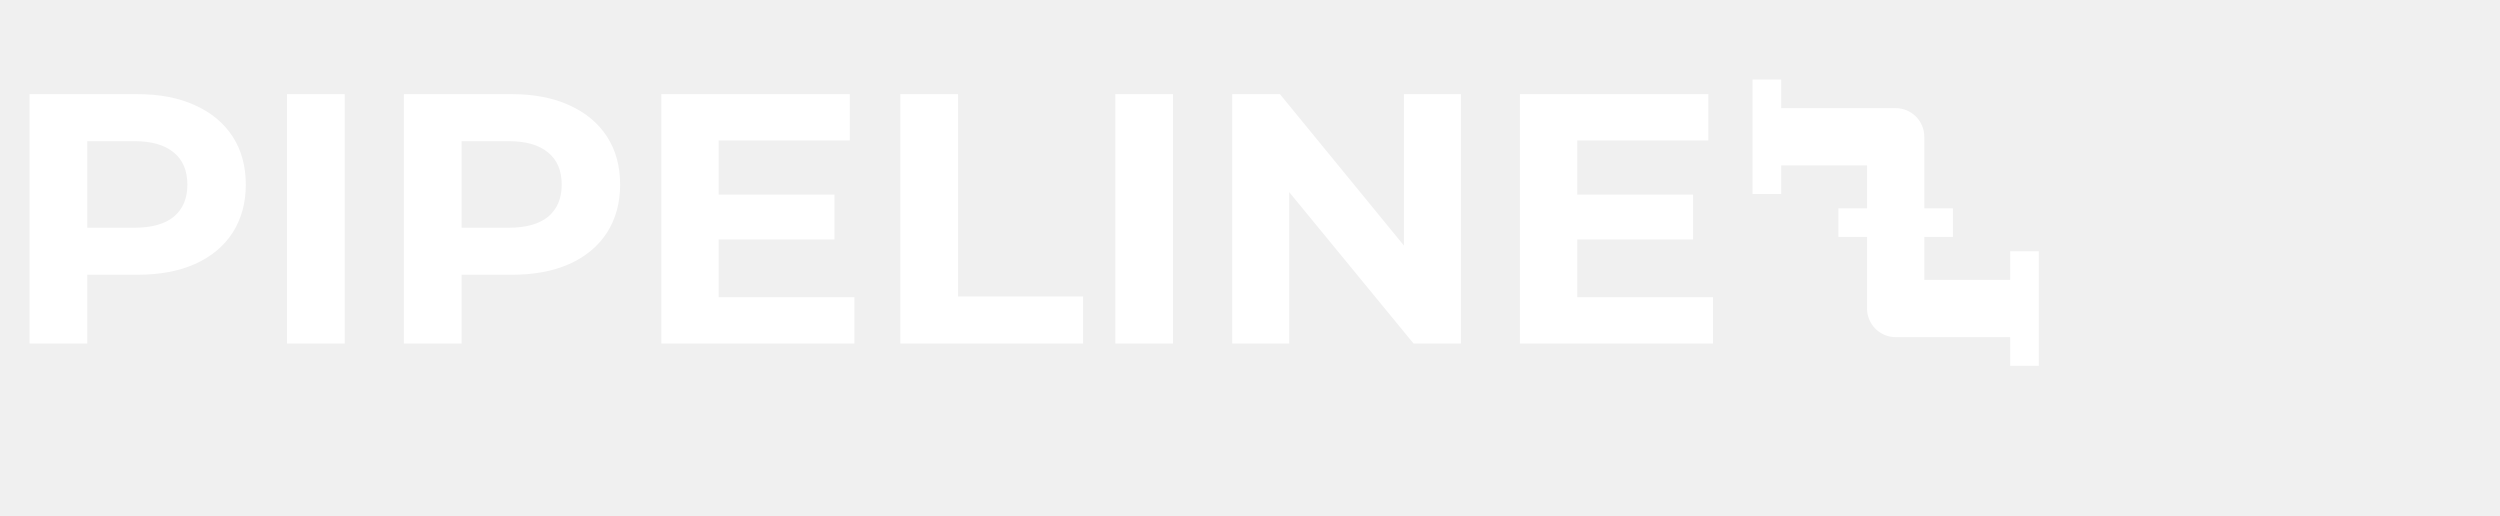
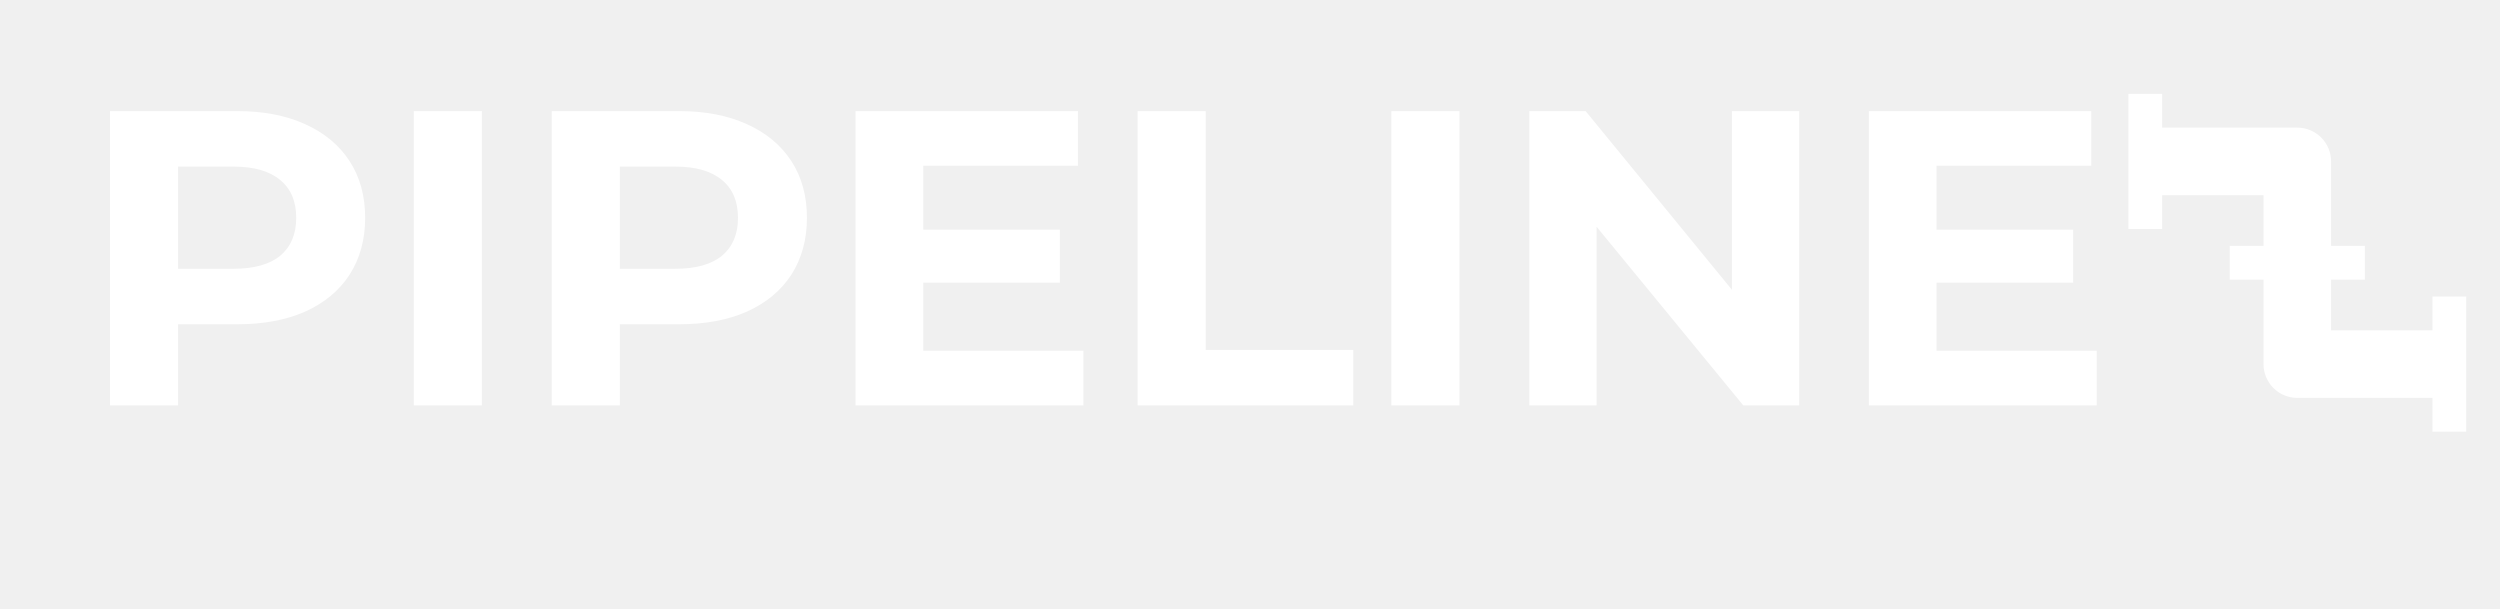
- <svg xmlns="http://www.w3.org/2000/svg" width="393" height="81" viewBox="0 0 393 81" fill="none">
-   <path d="M21.616 14.8C25.088 14.8 28.093 15.379 30.632 16.536C33.208 17.693 35.187 19.336 36.568 21.464C37.949 23.592 38.64 26.112 38.64 29.024C38.64 31.899 37.949 34.419 36.568 36.584C35.187 38.712 33.208 40.355 30.632 41.512C28.093 42.632 25.088 43.192 21.616 43.192H13.72V54H4.648V14.8H21.616ZM21.112 35.8C23.837 35.8 25.909 35.221 27.328 34.064C28.747 32.869 29.456 31.189 29.456 29.024C29.456 26.821 28.747 25.141 27.328 23.984C25.909 22.789 23.837 22.192 21.112 22.192H13.72V35.8H21.112ZM45.117 14.8H54.189V54H45.117V14.8ZM80.46 14.8C83.932 14.8 86.937 15.379 89.476 16.536C92.052 17.693 94.03 19.336 95.412 21.464C96.793 23.592 97.484 26.112 97.484 29.024C97.484 31.899 96.793 34.419 95.412 36.584C94.03 38.712 92.052 40.355 89.476 41.512C86.937 42.632 83.932 43.192 80.46 43.192H72.564V54H63.492V14.8H80.46ZM79.956 35.8C82.681 35.8 84.753 35.221 86.172 34.064C87.59 32.869 88.3 31.189 88.3 29.024C88.3 26.821 87.59 25.141 86.172 23.984C84.753 22.789 82.681 22.192 79.956 22.192H72.564V35.8H79.956ZM134.312 46.72V54H103.961V14.8H133.585V22.08H112.977V30.592H131.177V37.648H112.977V46.72H134.312ZM141.531 14.8H150.603V46.608H170.259V54H141.531V14.8ZM175.328 14.8H184.4V54H175.328V14.8ZM229.655 14.8V54H222.207L202.663 30.2V54H193.703V14.8H201.207L220.695 38.6V14.8H229.655ZM269.281 46.72V54H238.929V14.8H268.553V22.08H247.945V30.592H266.145V37.648H247.945V46.72H269.281Z" fill="white" />
-   <path d="M320.5 39.5H316V44H302.5V37.25H307V32.75H302.5V21.5C302.5 20.306 302.026 19.162 301.182 18.318C300.338 17.474 299.193 17 298 17H280V12.5H275.5V30.5H280V26H293.5V32.75H289V37.25H293.5V48.5C293.5 49.694 293.974 50.838 294.818 51.682C295.662 52.526 296.807 53 298 53H316V57.5H320.5" fill="white" />
+ <svg xmlns="http://www.w3.org/2000/svg" width="333" height="81" viewBox="0 0 333 81" fill="none">
+   <path d="M31.616 14.8C35.088 14.8 38.093 15.379 40.632 16.536C43.208 17.693 45.187 19.336 46.568 21.464C47.949 23.592 48.64 26.112 48.64 29.024C48.64 31.899 47.949 34.419 46.568 36.584C45.187 38.712 43.208 40.355 40.632 41.512C38.093 42.632 35.088 43.192 31.616 43.192H23.72V54H14.648V14.8H31.616ZM31.112 35.8C33.837 35.8 35.909 35.221 37.328 34.064C38.747 32.869 39.456 31.189 39.456 29.024C39.456 26.821 38.747 25.141 37.328 23.984C35.909 22.789 33.837 22.192 31.112 22.192H23.72V35.8H31.112ZM55.117 14.8H64.189V54H55.117V14.8ZM90.46 14.8C93.932 14.8 96.937 15.379 99.476 16.536C102.052 17.693 104.03 19.336 105.412 21.464C106.793 23.592 107.484 26.112 107.484 29.024C107.484 31.899 106.793 34.419 105.412 36.584C104.03 38.712 102.052 40.355 99.476 41.512C96.937 42.632 93.932 43.192 90.46 43.192H82.564V54H73.492V14.8H90.46ZM89.956 35.8C92.681 35.8 94.753 35.221 96.172 34.064C97.59 32.869 98.3 31.189 98.3 29.024C98.3 26.821 97.59 25.141 96.172 23.984C94.753 22.789 92.681 22.192 89.956 22.192H82.564V35.8H89.956ZM144.312 46.72V54H113.961V14.8H143.585V22.08H122.977V30.592H141.177V37.648H122.977V46.72H144.312ZM151.531 14.8H160.603V46.608H180.259V54H151.531V14.8ZM185.328 14.8H194.4V54H185.328V14.8ZM239.655 14.8V54H232.207L212.663 30.2V54H203.703V14.8H211.207L230.695 38.6V14.8H239.655ZM279.281 46.72V54H248.929V14.8H278.553V22.08H257.945V30.592H276.145V37.648H257.945V46.72H279.281Z" fill="white" />
+   <path d="M328.5 39.5H324V44H310.5V37.25H315V32.75H310.5V21.5C310.5 20.306 310.026 19.162 309.182 18.318C308.338 17.474 307.193 17 306 17H288V12.5H283.5V30.5H288V26H301.5V32.75H297V37.25H301.5V48.5C301.5 49.694 301.974 50.838 302.818 51.682C303.662 52.526 304.807 53 306 53H324V57.5H328.5" fill="white" />
</svg>
